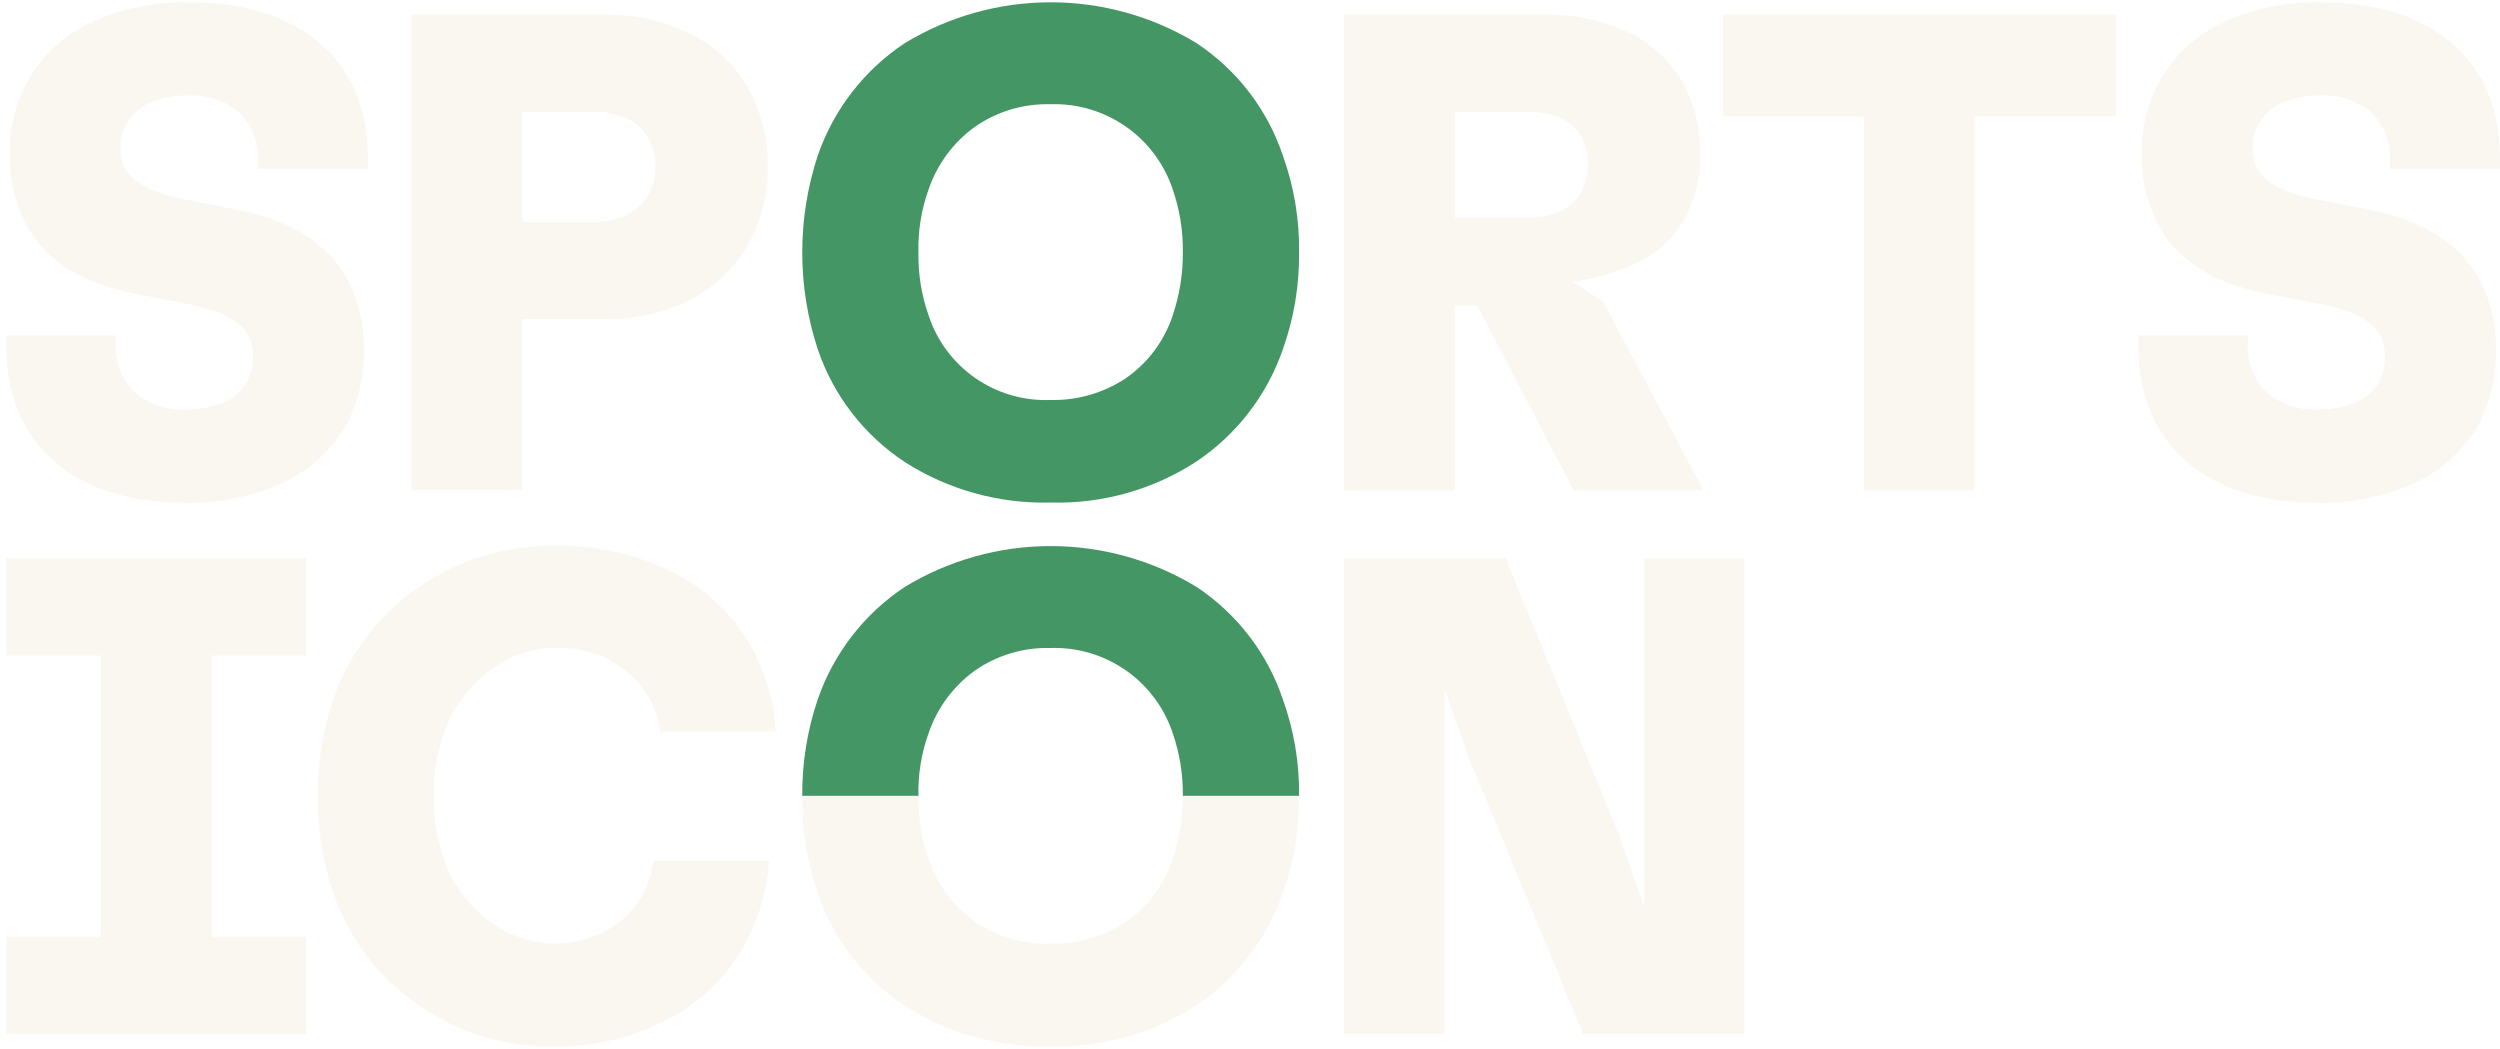
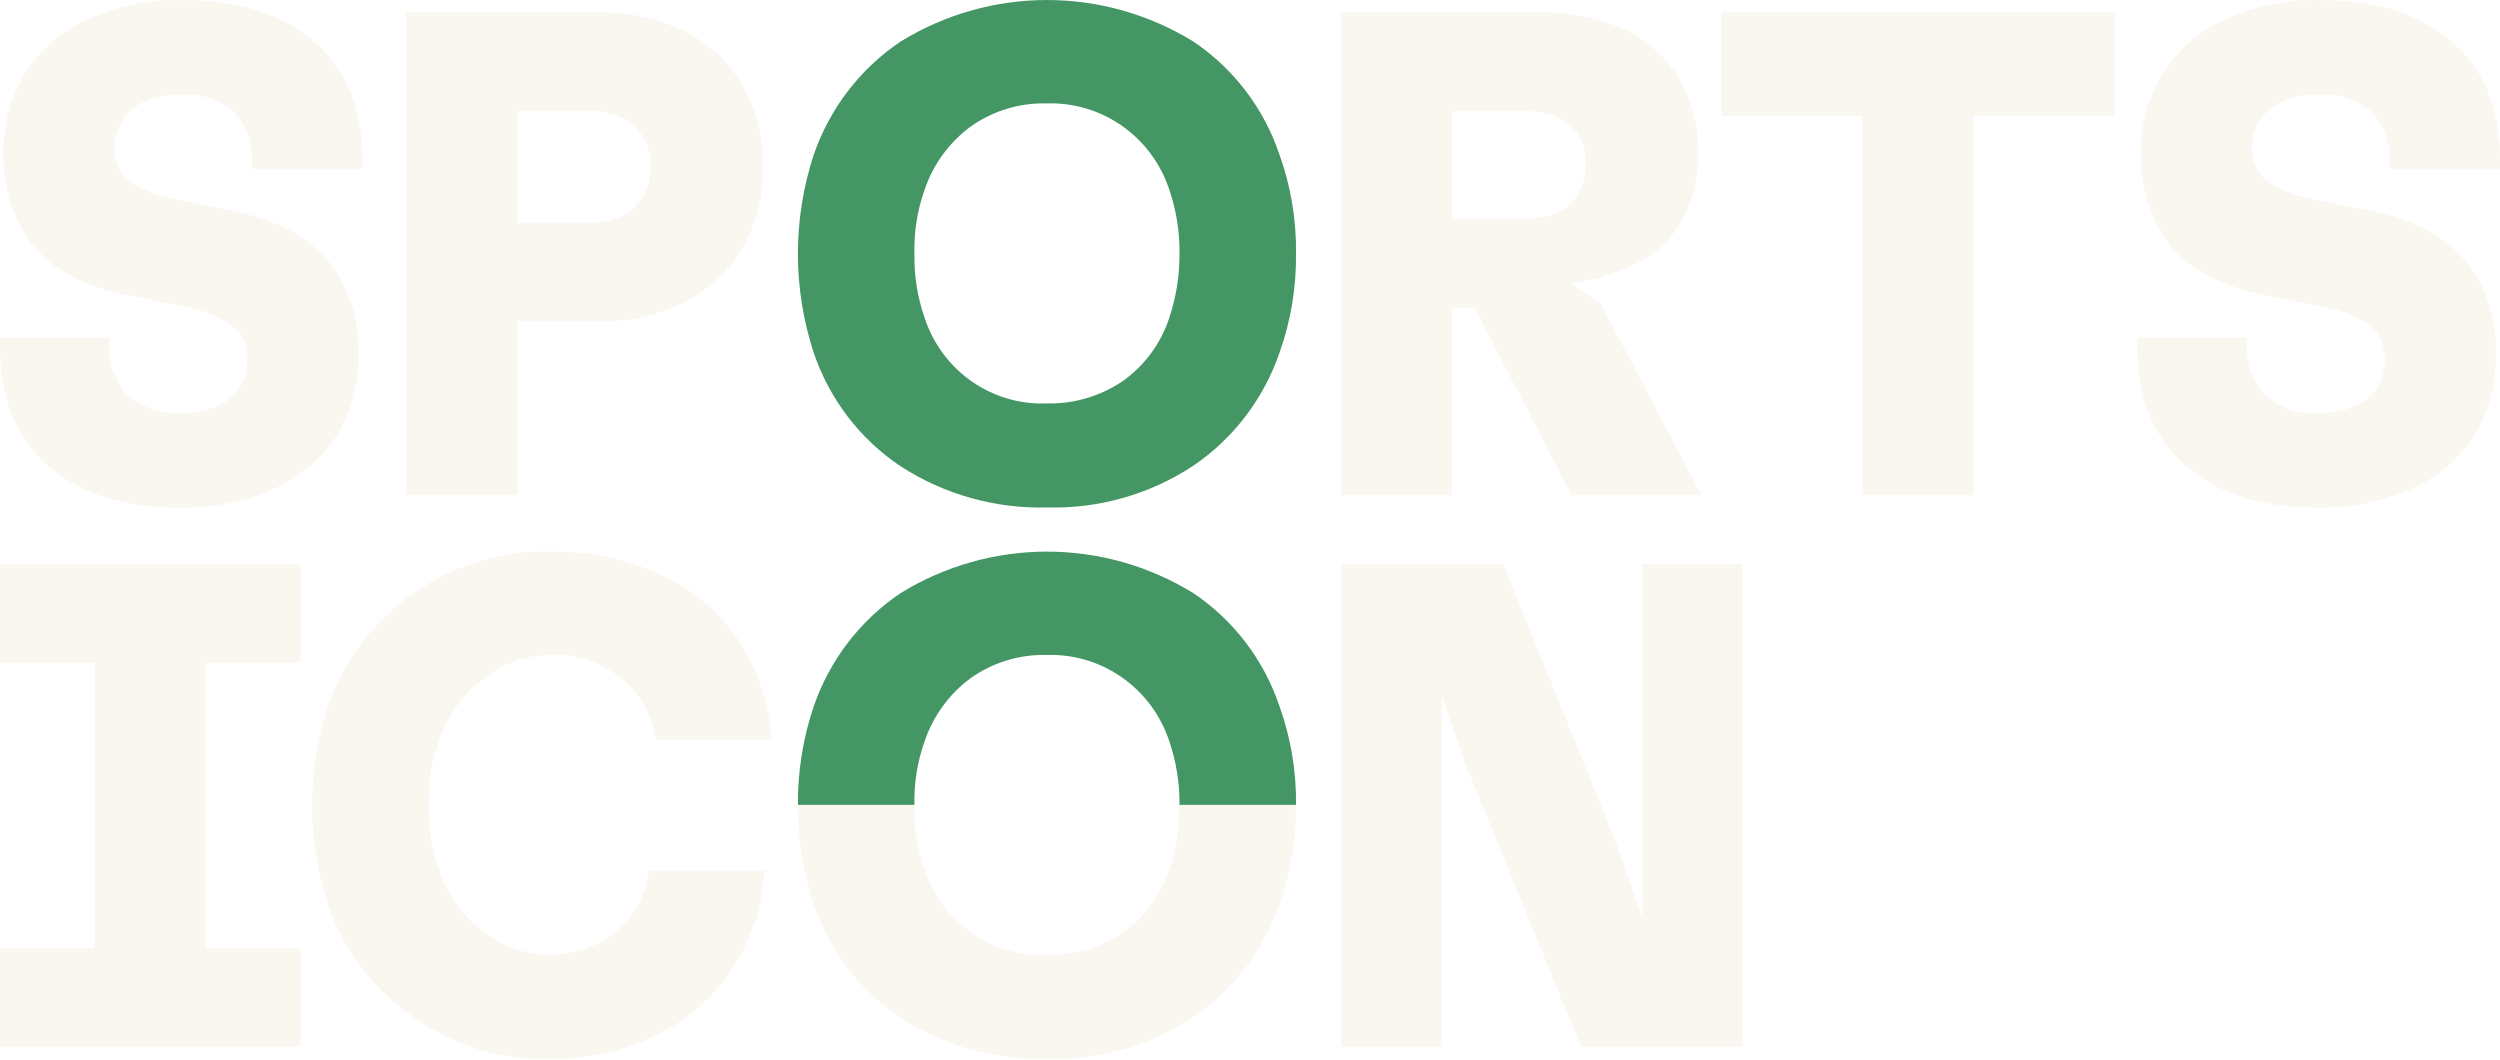
- <svg xmlns="http://www.w3.org/2000/svg" width="391" height="164" viewBox="0 0 391 164" fill="none">
-   <path d="M184.998 124.519C185.039 121.157 184.5 117.812 183.403 114.634C182.072 110.653 179.49 107.209 176.042 104.815C172.594 102.421 168.465 101.204 164.27 101.347C160.039 101.235 155.884 102.486 152.418 104.916C149.083 107.343 146.578 110.739 145.242 114.641C144.099 117.808 143.558 121.161 143.647 124.527H125.471C125.424 119.357 126.25 114.217 127.916 109.323C130.406 102.143 135.187 95.981 141.522 91.785C148.396 87.613 156.282 85.407 164.323 85.407C172.364 85.407 180.25 87.613 187.124 91.785C193.448 95.968 198.197 102.139 200.621 109.323C202.38 114.196 203.245 119.347 203.173 124.527L184.998 124.519Z" fill="#449764" />
-   <path d="M141.523 72.274C135.161 68.082 130.375 61.893 127.917 54.682C124.656 44.808 124.656 34.148 127.917 24.274C130.407 17.095 135.187 10.932 141.523 6.736C148.396 2.564 156.283 0.358 164.323 0.358C172.364 0.358 180.251 2.564 187.124 6.736C193.448 10.919 198.197 17.09 200.621 24.274C202.381 29.147 203.245 34.298 203.173 39.478C203.233 44.657 202.369 49.806 200.621 54.682C198.139 61.85 193.379 68.009 187.068 72.22C180.321 76.589 172.409 78.813 164.373 78.598C156.296 78.818 148.338 76.615 141.523 72.274ZM176.176 59.087C179.567 56.705 182.101 53.294 183.404 49.36C184.478 46.176 185.017 42.836 184.999 39.475C185.04 36.112 184.501 32.768 183.404 29.589C182.073 25.608 179.491 22.164 176.043 19.77C172.595 17.375 168.466 16.159 164.271 16.302C160.04 16.19 155.884 17.441 152.418 19.87C149.084 22.298 146.578 25.694 145.243 29.597C144.1 32.764 143.559 36.117 143.648 39.483C143.583 42.847 144.123 46.195 145.243 49.368C146.555 53.332 149.121 56.762 152.553 59.141C155.986 61.52 160.098 62.718 164.271 62.555C168.502 62.663 172.661 61.454 176.175 59.094L176.176 59.087Z" fill="#449764" />
-   <path d="M8.442 72.117C3.477 67.796 0.995 61.736 0.995 53.939V52.451H18.109V53.514C18.013 54.944 18.22 56.379 18.714 57.725C19.208 59.071 19.98 60.298 20.979 61.327C23.215 63.249 26.114 64.222 29.057 64.037C31.098 64.095 33.128 63.715 35.01 62.922C36.515 62.285 37.781 61.187 38.623 59.786C39.263 58.575 39.592 57.223 39.58 55.853C39.601 54.677 39.346 53.511 38.835 52.451C37.491 50.184 34.55 48.59 30.012 47.668L20.765 45.861C12.686 44.231 7.194 40.758 4.289 35.443C2.407 32.029 1.454 28.181 1.526 24.283C1.413 20.117 2.442 16 4.501 12.377C6.769 8.484 10.182 5.385 14.275 3.502C19.04 1.317 24.239 0.245 29.479 0.366C38.196 0.366 45.052 2.51 50.047 6.797C55.043 11.084 57.54 17.125 57.54 24.92V26.41H40.32V25.353C40.419 23.93 40.214 22.503 39.719 21.166C39.224 19.828 38.451 18.612 37.45 17.596C35.198 15.706 32.306 14.755 29.372 14.939C27.349 14.877 25.337 15.258 23.477 16.054C21.988 16.7 20.741 17.797 19.908 19.189C19.186 20.372 18.817 21.737 18.846 23.122C18.815 24.265 19.071 25.398 19.59 26.417C20.866 28.615 23.806 30.174 28.413 31.093L37.555 32.901C45.563 34.532 51.125 38.075 54.244 43.531C56.098 46.99 57.014 50.875 56.901 54.798C56.996 58.948 56.006 63.051 54.031 66.702C51.719 70.568 48.292 73.644 44.198 75.525C39.41 77.684 34.197 78.738 28.945 78.608C20.235 78.603 13.4 76.439 8.442 72.117Z" fill="#F9F7F0" />
-   <path d="M120.052 25.978C120.163 30.291 119.098 34.554 116.97 38.308C114.857 41.981 111.716 44.956 107.934 46.866C103.746 48.951 99.115 49.99 94.437 49.894H81.682V76.68H64.353V2.277H94.434C99.129 2.184 103.778 3.223 107.987 5.305C111.754 7.169 114.88 10.11 116.97 13.756C119.071 17.481 120.136 21.701 120.052 25.978ZM102.514 25.978C102.549 24.41 102.144 22.863 101.346 21.513C100.602 20.207 99.468 19.166 98.103 18.537C96.453 17.788 94.654 17.425 92.843 17.474H81.682V34.695H92.843C94.66 34.747 96.463 34.364 98.103 33.58C99.465 32.92 100.596 31.864 101.346 30.55C102.154 29.164 102.558 27.581 102.514 25.978Z" fill="#F9F7F0" />
-   <path d="M250.69 47.134L266.423 76.685H246.12L231.027 47.772H227.519V76.685H210.193V2.277H241.232C245.808 2.167 250.351 3.093 254.519 4.987C258.119 6.653 261.123 9.379 263.13 12.8C265.011 16.215 265.963 20.063 265.893 23.961C266.011 27.682 265.09 31.363 263.235 34.591C261.653 37.302 259.304 39.483 256.485 40.862C253.166 42.516 249.589 43.595 245.909 44.051L250.69 47.134ZM227.519 17.478V34.06H238.892C243.001 34.06 245.8 32.716 247.29 30.027C248.014 28.69 248.38 27.189 248.353 25.669C248.405 24.193 248.075 22.728 247.395 21.417C245.836 18.796 243.001 17.485 238.892 17.484L227.519 17.478Z" fill="#F9F7F0" />
-   <path d="M269.503 2.277H330.938V18.221H308.84V76.683H291.514V18.221H269.511L269.503 2.277Z" fill="#F9F7F0" />
-   <path d="M341.892 72.115C336.928 67.793 334.445 61.734 334.445 53.937V52.449H351.559V53.512C351.464 54.942 351.67 56.377 352.164 57.723C352.659 59.069 353.43 60.296 354.429 61.325C356.666 63.247 359.565 64.22 362.509 64.035C364.55 64.093 366.58 63.712 368.461 62.919C369.968 62.283 371.234 61.185 372.076 59.784C372.716 58.572 373.044 57.221 373.032 55.851C373.054 54.675 372.799 53.509 372.289 52.449C370.944 50.182 368.003 48.588 363.466 47.666L354.218 45.859C346.14 44.229 340.647 40.756 337.742 35.441C335.86 32.027 334.907 28.178 334.979 24.28C334.866 20.115 335.895 15.998 337.955 12.375C340.222 8.482 343.635 5.383 347.729 3.5C352.493 1.315 357.692 0.243 362.932 0.364C371.649 0.364 378.505 2.508 383.501 6.795C388.496 11.082 390.994 17.123 390.995 24.918V26.407H373.775V25.351C373.874 23.928 373.669 22.501 373.174 21.164C372.679 19.826 371.906 18.61 370.905 17.594C368.653 15.704 365.761 14.753 362.827 14.936C360.804 14.875 358.792 15.255 356.932 16.052C355.444 16.698 354.196 17.795 353.363 19.187C352.641 20.37 352.272 21.734 352.301 23.12C352.27 24.263 352.526 25.396 353.045 26.415C354.32 28.613 357.261 30.172 361.868 31.091L371.01 32.898C379.018 34.529 384.58 38.073 387.698 43.529C389.553 46.988 390.469 50.873 390.356 54.796C390.451 58.946 389.461 63.049 387.486 66.7C385.174 70.566 381.747 73.642 377.653 75.523C372.864 77.682 367.65 78.736 362.399 78.606C353.688 78.6 346.853 76.437 341.892 72.115Z" fill="#F9F7F0" />
-   <path d="M65.574 157.258C59.312 153.02 54.594 146.866 52.128 139.72C48.867 129.846 48.867 119.186 52.128 109.312C54.601 102.155 59.339 95.998 65.625 91.774C71.89 87.436 79.373 85.203 86.99 85.396C92.833 85.283 98.626 86.482 103.944 88.904C108.875 91.073 113.107 94.569 116.168 99.002C119.242 103.582 121.023 108.907 121.323 114.415H103.255C103.03 112.548 102.434 110.746 101.503 109.112C100.573 107.479 99.326 106.047 97.835 104.902C94.768 102.446 90.918 101.179 86.992 101.334C83.216 101.31 79.543 102.568 76.575 104.902C73.265 107.343 70.78 110.736 69.452 114.627C68.309 117.794 67.768 121.147 67.857 124.513C67.792 127.877 68.332 131.225 69.452 134.398C70.736 138.255 73.187 141.617 76.468 144.017C79.425 146.296 83.045 147.548 86.778 147.585C90.49 147.577 94.096 146.344 97.036 144.077C99.92 141.714 101.769 138.319 102.191 134.614H120.262C119.933 139.994 118.212 145.195 115.266 149.709C112.307 154.149 108.19 157.695 103.361 159.965C98.132 162.503 92.376 163.76 86.566 163.633C79.067 163.8 71.712 161.567 65.574 157.258Z" fill="#F9F7F0" />
-   <path d="M257.175 141.84V87.315H272.801V161.723H247.609L229.751 118.566L225.926 107.716V161.723H210.193V87.315H235.491L253.137 130.365L257.175 141.84Z" fill="#F9F7F0" />
-   <path d="M47.877 102.516V87.312H1V102.516H15.774V146.522H1V161.726H47.875V146.522H33.095V102.516H47.877Z" fill="#F9F7F0" />
-   <path d="M184.997 124.466C184.997 124.485 184.997 124.5 184.997 124.519C185.015 127.88 184.476 131.22 183.402 134.405C182.099 138.339 179.565 141.749 176.174 144.132C172.66 146.49 168.499 147.697 164.268 147.587C160.096 147.749 155.983 146.551 152.551 144.173C149.119 141.794 146.553 138.364 145.241 134.4C144.121 131.227 143.581 127.878 143.646 124.514C143.646 124.496 143.646 124.48 143.646 124.462H125.468C125.415 129.647 126.242 134.804 127.913 139.713C130.372 146.924 135.158 153.112 141.519 157.305C148.335 161.647 156.294 163.85 164.372 163.63C172.407 163.844 180.319 161.621 187.066 157.252C193.377 153.041 198.136 146.882 200.619 139.713C202.371 134.822 203.235 129.657 203.17 124.462H184.997V124.466Z" fill="#F9F7F0" />
+ <svg xmlns="http://www.w3.org/2000/svg" width="144" height="61" viewBox="0 0 144 61" fill="none">
+   <path d="M67.939 46.384C67.954 45.128 67.755 43.878 67.35 42.691C66.859 41.204 65.905 39.917 64.632 39.023C63.359 38.129 61.835 37.674 60.286 37.727C58.724 37.686 57.189 38.153 55.91 39.061C54.678 39.967 53.753 41.236 53.26 42.694C52.838 43.877 52.638 45.129 52.671 46.387H45.96C45.943 44.456 46.248 42.535 46.863 40.707C47.782 38.025 49.547 35.723 51.886 34.155C54.425 32.597 57.336 31.773 60.305 31.773C63.274 31.773 66.186 32.597 68.724 34.155C71.059 35.718 72.813 38.023 73.708 40.707C74.357 42.528 74.677 44.452 74.65 46.387L67.939 46.384Z" fill="#449764" />
+   <path d="M51.887 26.867C49.538 25.301 47.771 22.989 46.863 20.295C45.659 16.606 45.659 12.624 46.863 8.936C47.782 6.253 49.547 3.951 51.887 2.384C54.425 0.825 57.337 0.001 60.305 0.001C63.274 0.001 66.186 0.825 68.724 2.384C71.059 3.946 72.813 6.252 73.708 8.936C74.358 10.756 74.677 12.68 74.65 14.615C74.672 16.55 74.353 18.473 73.708 20.295C72.791 22.973 71.034 25.274 68.703 26.847C66.212 28.479 63.291 29.309 60.324 29.229C57.341 29.311 54.403 28.489 51.887 26.867ZM64.682 21.941C65.934 21.05 66.869 19.776 67.35 18.307C67.747 17.117 67.946 15.869 67.939 14.614C67.955 13.358 67.756 12.109 67.35 10.921C66.859 9.434 65.906 8.147 64.633 7.253C63.359 6.358 61.835 5.904 60.286 5.957C58.724 5.915 57.189 6.383 55.91 7.29C54.678 8.197 53.753 9.466 53.26 10.924C52.838 12.107 52.639 13.36 52.671 14.617C52.647 15.874 52.847 17.125 53.26 18.31C53.745 19.791 54.692 21.072 55.959 21.961C57.227 22.849 58.745 23.297 60.286 23.236C61.848 23.276 63.384 22.825 64.681 21.943L64.682 21.941Z" fill="#449764" />
+   <path d="M2.75 26.808C0.917 25.194 0 22.93 0 20.017V19.462H6.319V19.858C6.284 20.393 6.36 20.929 6.542 21.432C6.725 21.934 7.01 22.393 7.379 22.777C8.204 23.495 9.275 23.859 10.361 23.79C11.115 23.811 11.864 23.669 12.559 23.373C13.115 23.135 13.582 22.725 13.893 22.202C14.13 21.749 14.251 21.244 14.247 20.732C14.255 20.293 14.16 19.858 13.972 19.462C13.475 18.614 12.389 18.019 10.714 17.675L7.299 17C4.317 16.391 2.289 15.093 1.216 13.108C0.521 11.832 0.169 10.395 0.196 8.939C0.154 7.382 0.534 5.844 1.295 4.491C2.132 3.037 3.392 1.879 4.903 1.175C6.663 0.359 8.582 -0.041 10.517 0.004C13.736 0.004 16.267 0.805 18.111 2.406C19.956 4.008 20.878 6.265 20.878 9.177V9.733H14.52V9.338C14.556 8.807 14.481 8.274 14.298 7.774C14.115 7.275 13.83 6.82 13.46 6.441C12.629 5.735 11.561 5.379 10.477 5.448C9.731 5.425 8.988 5.567 8.301 5.865C7.751 6.106 7.291 6.516 6.983 7.036C6.717 7.478 6.58 7.987 6.591 8.505C6.58 8.932 6.674 9.355 6.866 9.736C7.337 10.557 8.423 11.139 10.123 11.483L13.499 12.158C16.456 12.767 18.51 14.091 19.661 16.129C20.346 17.421 20.684 18.873 20.642 20.338C20.677 21.889 20.312 23.421 19.582 24.785C18.729 26.23 17.463 27.378 15.952 28.081C14.184 28.888 12.259 29.281 10.32 29.233C7.104 29.231 4.58 28.422 2.75 26.808Z" fill="#F9F7F0" />
+   <path d="M43.959 9.572C44.001 11.183 43.607 12.776 42.822 14.178C42.041 15.55 40.882 16.661 39.485 17.375C37.939 18.154 36.229 18.542 34.502 18.506H29.792V28.513H23.394V0.718H34.501C36.234 0.683 37.951 1.071 39.505 1.849C40.896 2.545 42.05 3.644 42.822 5.006C43.597 6.398 43.99 7.974 43.959 9.572ZM37.484 9.572C37.497 8.986 37.347 8.408 37.053 7.904C36.778 7.416 36.359 7.027 35.855 6.792C35.246 6.513 34.582 6.377 33.913 6.395H29.792V12.828H33.913C34.584 12.848 35.25 12.705 35.855 12.412C36.358 12.165 36.776 11.771 37.053 11.28C37.351 10.762 37.5 10.171 37.484 9.572Z" fill="#F9F7F0" />
+   <path d="M92.195 17.475L98.004 28.514H90.508L84.935 17.713H83.639V28.514H77.242V0.718H88.703C90.392 0.677 92.07 1.023 93.609 1.73C94.938 2.353 96.047 3.371 96.788 4.649C97.483 5.925 97.834 7.362 97.808 8.818C97.852 10.209 97.512 11.584 96.827 12.789C96.243 13.802 95.376 14.617 94.335 15.132C93.109 15.75 91.788 16.153 90.43 16.324L92.195 17.475ZM83.639 6.396V12.591H87.839C89.356 12.591 90.389 12.089 90.94 11.084C91.207 10.585 91.342 10.024 91.332 9.456C91.351 8.905 91.23 8.358 90.978 7.868C90.403 6.889 89.356 6.399 87.839 6.399L83.639 6.396Z" fill="#F9F7F0" />
+   <path d="M99.141 0.718H121.825V6.674H113.666V28.514H107.269V6.674H99.144L99.141 0.718Z" fill="#F9F7F0" />
+   <path d="M125.87 26.807C124.037 25.193 123.12 22.929 123.12 20.017V19.461H129.439V19.858C129.404 20.392 129.48 20.928 129.662 21.431C129.845 21.934 130.13 22.392 130.499 22.776C131.325 23.495 132.395 23.858 133.482 23.789C134.236 23.811 134.985 23.668 135.68 23.372C136.236 23.135 136.704 22.724 137.015 22.201C137.251 21.748 137.372 21.243 137.368 20.732C137.376 20.292 137.281 19.857 137.093 19.461C136.597 18.614 135.511 18.018 133.835 17.674L130.421 16.999C127.438 16.39 125.41 15.093 124.337 13.107C123.642 11.832 123.291 10.394 123.317 8.938C123.275 7.382 123.655 5.844 124.416 4.49C125.253 3.036 126.513 1.878 128.025 1.175C129.784 0.359 131.703 -0.042 133.638 0.003C136.857 0.003 139.388 0.804 141.233 2.406C143.077 4.007 144 6.264 144 9.176V9.732H137.642V9.338C137.678 8.806 137.603 8.273 137.42 7.774C137.237 7.274 136.952 6.819 136.582 6.44C135.751 5.734 134.683 5.379 133.599 5.447C132.853 5.424 132.11 5.566 131.423 5.864C130.873 6.105 130.413 6.515 130.105 7.035C129.839 7.477 129.702 7.987 129.713 8.504C129.702 8.931 129.796 9.355 129.988 9.735C130.458 10.556 131.544 11.139 133.245 11.482L136.621 12.157C139.578 12.767 141.631 14.09 142.783 16.128C143.468 17.421 143.806 18.872 143.764 20.338C143.799 21.888 143.434 23.421 142.704 24.785C141.851 26.229 140.585 27.378 139.074 28.08C137.305 28.887 135.38 29.281 133.441 29.232C130.225 29.23 127.701 28.422 125.87 26.807Z" fill="#F9F7F0" />
+   <path d="M23.844 58.614C21.532 57.031 19.79 54.732 18.879 52.062C17.675 48.374 17.675 44.392 18.879 40.703C19.793 38.029 21.542 35.729 23.863 34.151C26.176 32.531 28.939 31.696 31.752 31.769C33.909 31.727 36.048 32.174 38.011 33.079C39.832 33.889 41.395 35.195 42.525 36.851C43.66 38.562 44.318 40.552 44.428 42.609H37.757C37.674 41.912 37.454 41.239 37.11 40.628C36.767 40.018 36.306 39.483 35.756 39.055C34.623 38.138 33.202 37.665 31.752 37.722C30.358 37.714 29.002 38.184 27.906 39.055C26.684 39.967 25.767 41.235 25.276 42.688C24.854 43.871 24.654 45.124 24.687 46.382C24.663 47.638 24.863 48.889 25.276 50.074C25.75 51.515 26.655 52.771 27.866 53.668C28.958 54.519 30.295 54.987 31.673 55.001C33.044 54.998 34.375 54.537 35.461 53.69C36.526 52.807 37.208 51.539 37.364 50.155H44.037C43.915 52.165 43.28 54.108 42.192 55.794C41.099 57.453 39.579 58.777 37.796 59.625C35.866 60.573 33.74 61.043 31.595 60.995C28.826 61.058 26.11 60.224 23.844 58.614Z" fill="#F9F7F0" />
+   <path d="M94.59 52.854V32.486H100.359V60.282H91.057L84.464 44.16L83.051 40.107V60.282H77.242V32.486H86.583L93.099 48.568L94.59 52.854Z" fill="#F9F7F0" />
+   <path d="M17.31 38.164V32.484H0.001V38.164H5.456V54.603H0.001V60.283H17.309V54.603H11.852V38.164H17.31Z" fill="#F9F7F0" />
+   <path d="M67.939 46.364C67.939 46.371 67.939 46.377 67.939 46.384C67.945 47.639 67.746 48.887 67.35 50.077C66.869 51.547 65.933 52.82 64.681 53.711C63.383 54.591 61.847 55.042 60.285 55.001C58.744 55.062 57.226 54.614 55.959 53.726C54.691 52.837 53.744 51.556 53.26 50.075C52.846 48.89 52.647 47.639 52.671 46.382C52.671 46.375 52.671 46.369 52.671 46.362H45.959C45.939 48.299 46.245 50.226 46.861 52.06C47.769 54.754 49.536 57.065 51.885 58.632C54.402 60.254 57.341 61.077 60.323 60.994C63.29 61.074 66.211 60.244 68.703 58.612C71.033 57.039 72.79 54.738 73.707 52.06C74.354 50.233 74.673 48.303 74.649 46.362H67.939V46.364Z" fill="#F9F7F0" />
</svg>
